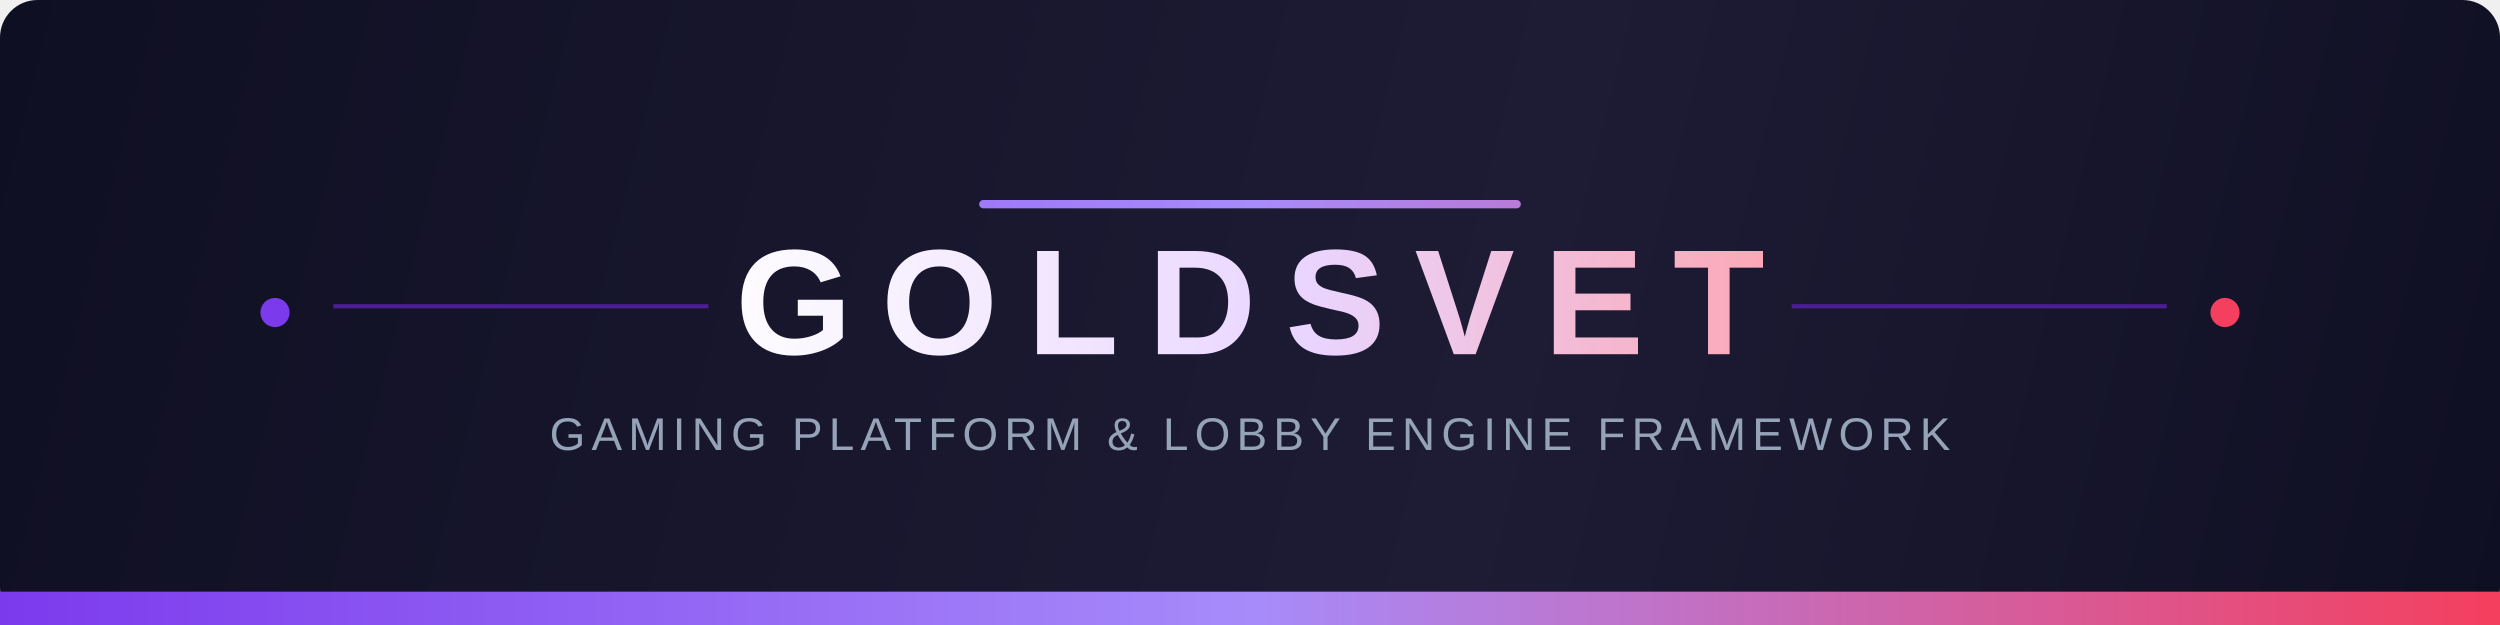
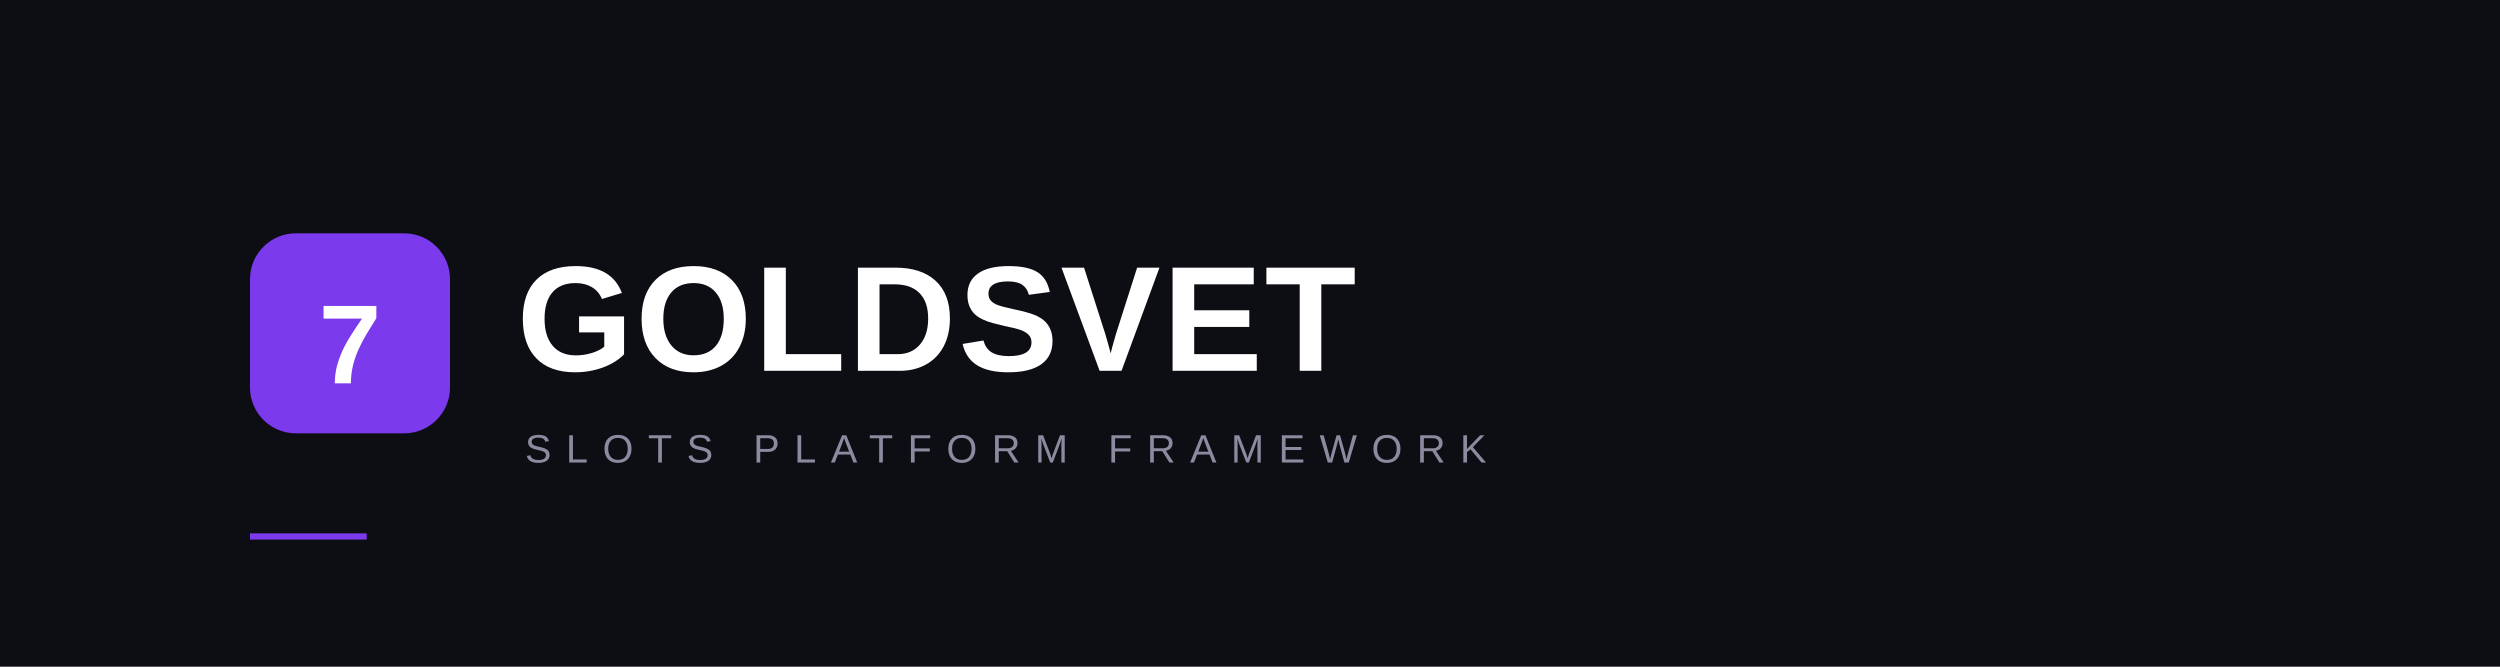
- <svg xmlns="http://www.w3.org/2000/svg" width="1200" height="300" viewBox="0 0 1200 300" fill="none" role="img" aria-label="Goldsvet - Gaming Platform Framework">
-   <defs>
-     <linearGradient id="bg" x1="0" y1="0" x2="1200" y2="300" gradientUnits="userSpaceOnUse">
-       <stop offset="0" stop-color="#0F0F23" />
-       <stop offset="0.6" stop-color="#1E1C35" />
-       <stop offset="1" stop-color="#0F0F23" />
-     </linearGradient>
-     <linearGradient id="accent" x1="0" y1="0" x2="1200" y2="0" gradientUnits="userSpaceOnUse">
-       <stop offset="0" stop-color="#7C3AED" />
-       <stop offset="0.5" stop-color="#A78BFA" />
-       <stop offset="1" stop-color="#F43F5E" />
-     </linearGradient>
-     <linearGradient id="title" x1="330" y1="0" x2="870" y2="0" gradientUnits="userSpaceOnUse">
-       <stop offset="0" stop-color="#FFFFFF" />
-       <stop offset="0.55" stop-color="#E9D5FF" />
-       <stop offset="1" stop-color="#FDA4AF" />
-     </linearGradient>
-   </defs>
-   <rect width="1200" height="300" rx="18" fill="url(#bg)" />
-   <rect x="0" y="284" width="1200" height="16" fill="url(#accent)" />
-   <rect x="470" y="96" width="260" height="4" rx="2" fill="url(#accent)" />
-   <text x="600" y="170" text-anchor="middle" font-family="'Arial Black', 'Helvetica Neue', Arial, sans-serif" font-size="72" font-weight="900" letter-spacing="14" fill="url(#title)">GOLDSVET</text>
-   <text x="600" y="216" text-anchor="middle" font-family="'Helvetica Neue', Arial, sans-serif" font-size="22" font-weight="500" letter-spacing="3" fill="#94A3B8">GAMING PLATFORM &amp; LOBBY ENGINE FRAMEWORK</text>
-   <circle cx="132" cy="150" r="7" fill="#7C3AED" />
-   <circle cx="1068" cy="150" r="7" fill="#F43F5E" />
-   <rect x="160" y="146" width="180" height="2" fill="#4C1D95" />
-   <rect x="860" y="146" width="180" height="2" fill="#4C1D95" />
+ <svg xmlns="http://www.w3.org/2000/svg" width="1200" height="320" viewBox="0 0 1200 320" fill="none" role="img" aria-label="Goldsvet - slots platform framework by Zeusbyte Inc.">
+   <rect width="1200" height="320" fill="#0D0D14" />
+   <rect x="120" y="112" width="96" height="96" rx="22" fill="#7C3AED" />
+   <text x="168" y="184" text-anchor="middle" font-family="'Arial Black', 'Arial', sans-serif" font-size="54" font-weight="900" fill="#FFFFFF">7</text>
+   <text x="248" y="178" font-family="'Helvetica Neue', 'Arial', sans-serif" font-size="72" font-weight="800" letter-spacing="1" fill="#FFFFFF">GOLDSVET</text>
+   <text x="252" y="222" font-family="'Helvetica Neue', 'Arial', sans-serif" font-size="19" font-weight="500" letter-spacing="7" fill="#8B8BA0">SLOTS PLATFORM FRAMEWORK</text>
+   <rect x="120" y="256" width="56" height="3" fill="#7C3AED" />
</svg>
